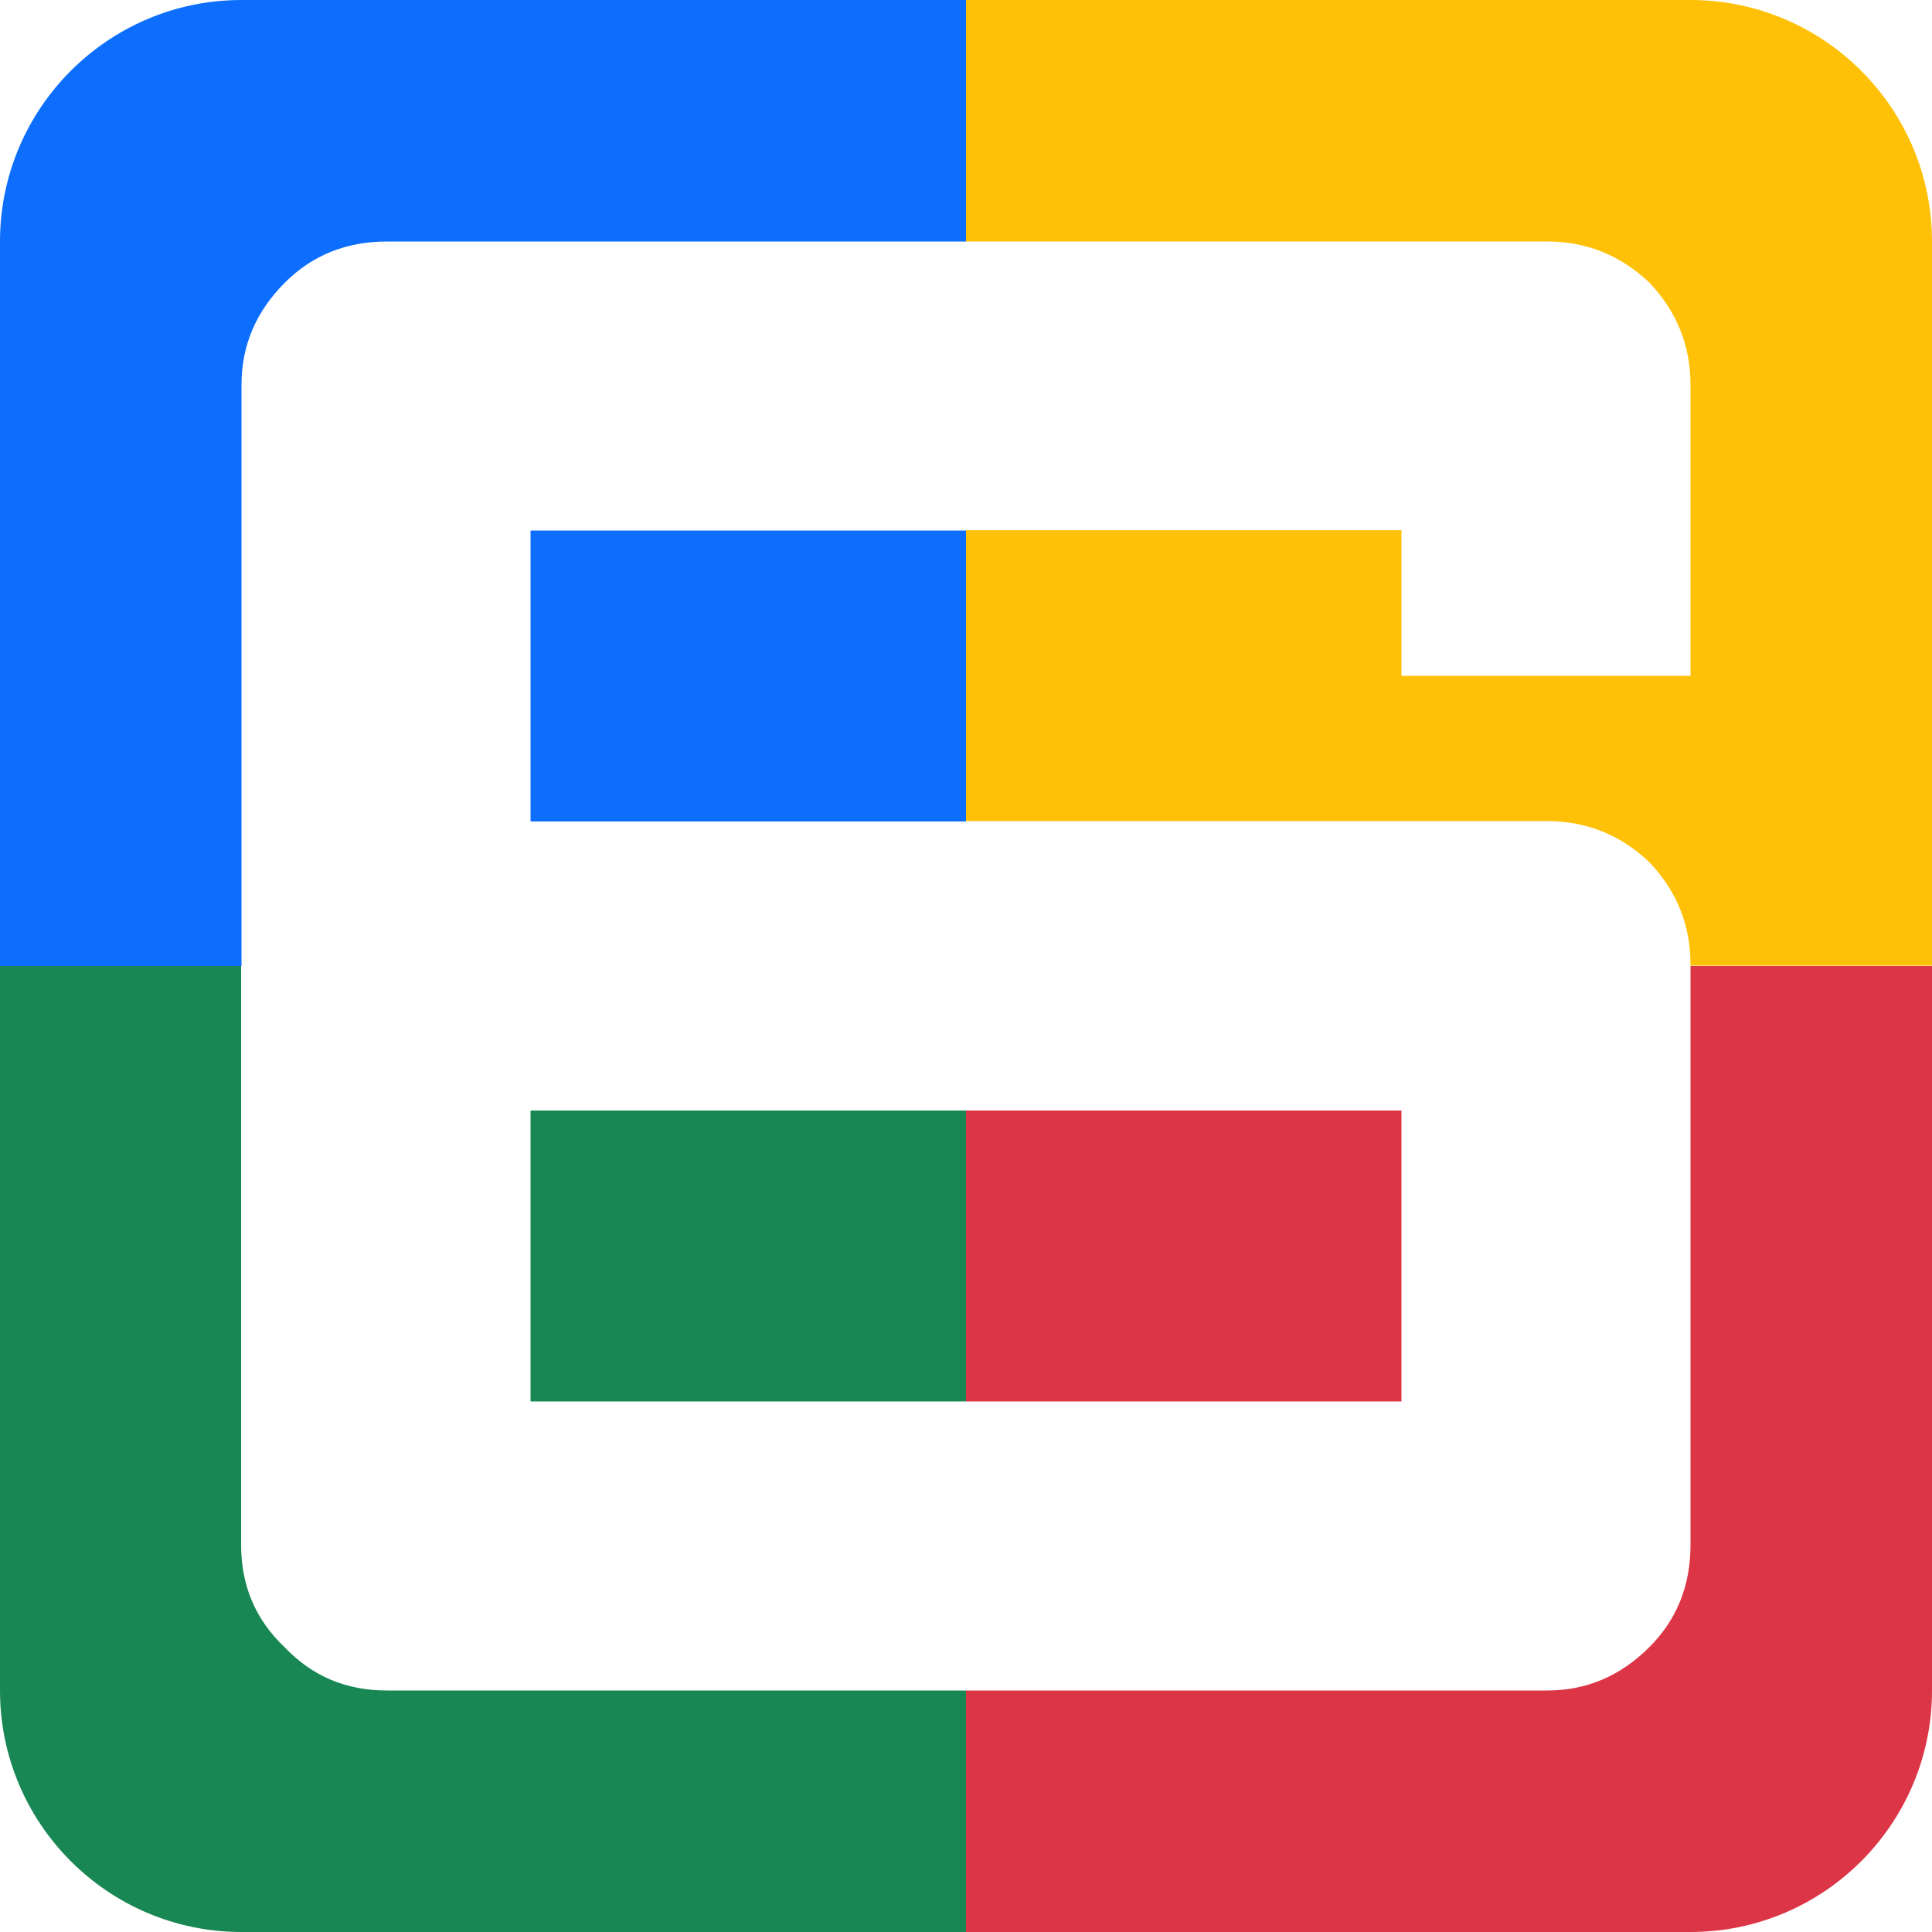
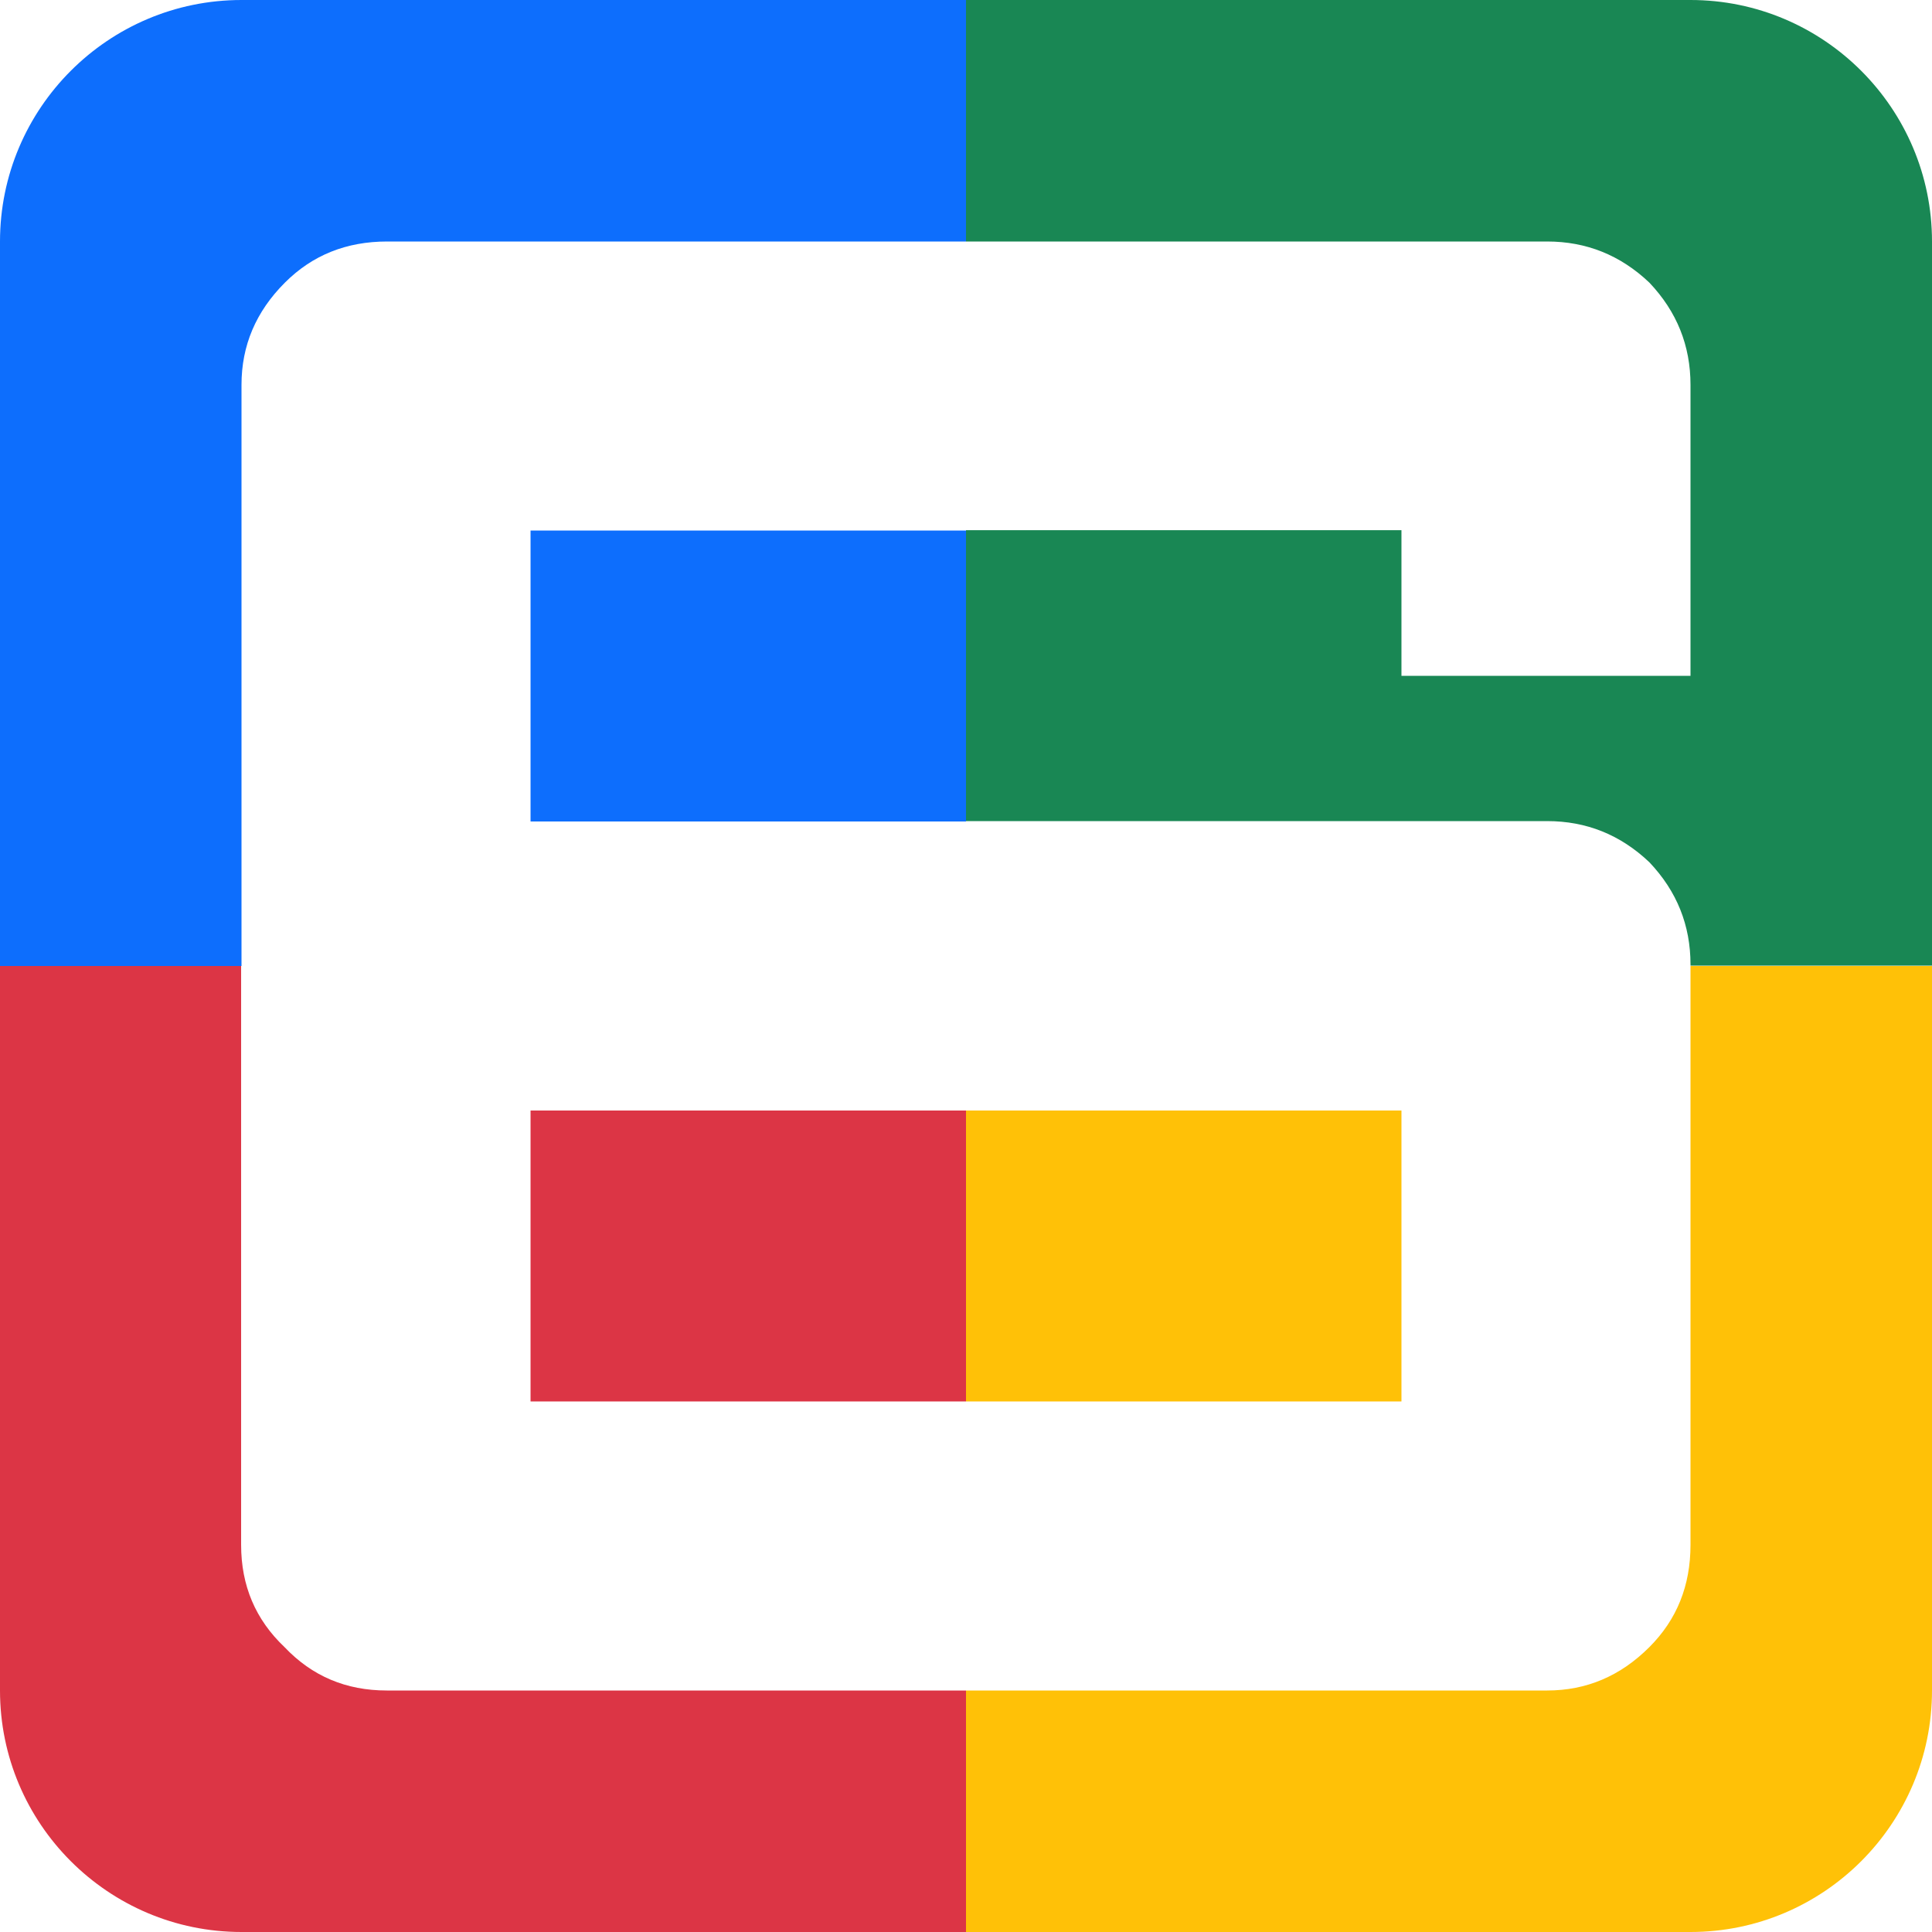
<svg xmlns="http://www.w3.org/2000/svg" version="1.1" xml:space="preserve" x="0px" y="0px" viewBox="0 0 512 512">
-   <g fill="#DC3545">
-     <polygon class="st0" points="371.4,371.4 371.4,357.9 371.4,294.3 332.9,294.3 256,294.3 256,371.4 332.9,371.4" />
-     <path class="st0" d="M448,256v153.4c0,10.8-3.6,19.8-10.9,27.1c-7.7,7.7-16.7,11.5-27.1,11.5h-77.1H256v64h192 c35.3,0,64-28.7,64-64V256H448z" />
-   </g>
-   <g fill="#198754">
-     <path class="st1" d="M179.1,448h-76.6c-10.8,0-19.8-3.8-27.1-11.5c-7.7-7.3-11.5-16.3-11.5-27.1V293.8V256H0v192 c0,35.3,28.7,64,64,64h192v-64H179.1z" />
-     <polygon class="st1" points="256,371.4 256,294.3 179.1,294.3 140.6,294.3 140.6,371.4 179.1,371.4" />
-   </g>
-   <path fill="#FFC107" class="st2" d="M448,0H256v64h76.9H410c10.4,0,19.4,3.6,27.1,10.9c7.3,7.7,10.9,16.7,10.9,27.1v77.1h-76.6v-38.6h-38.6H256 v77.1h76.9H410c10.4,0,19.4,3.6,27.1,10.9c7.3,7.7,10.9,16.7,10.9,27.1v0.3h64V64C512,28.7,483.3,0,448,0z" />
  <g fill="#0D6EFD">
    <polygon class="st3" points="256,140.6 179.1,140.6 140.6,140.6 140.6,217.7 179.1,217.7 256,217.7" />
    <path class="st3" d="M64,214.6V102c0-10.4,3.8-19.4,11.5-27.1C82.8,67.6,91.8,64,102.6,64h76.6H256V0H64C28.7,0,0,28.7,0,64v192h64 V214.6z" />
  </g>
+   <path fill="#198754" class="st2" d="M448,0H256v64h76.9H410c10.4,0,19.4,3.6,27.1,10.9c7.3,7.7,10.9,16.7,10.9,27.1v77.1h-76.6v-38.6h-38.6H256 v77.1h76.9H410c10.4,0,19.4,3.6,27.1,10.9c7.3,7.7,10.9,16.7,10.9,27.1v0.3h64V64C512,28.7,483.3,0,448,0z" />
+   <g fill="#FFC107">
+     <polygon class="st0" points="371.4,371.4 371.4,357.9 371.4,294.3 332.9,294.3 256,294.3 256,371.4 332.9,371.4" />
+     <path class="st0" d="M448,256v153.4c0,10.8-3.6,19.8-10.9,27.1c-7.7,7.7-16.7,11.5-27.1,11.5h-77.1H256v64h192 c35.3,0,64-28.7,64-64V256H448z" />
+   </g>
+   <g fill="#DC3545">
+     <path class="st1" d="M179.1,448h-76.6c-10.8,0-19.8-3.8-27.1-11.5c-7.7-7.3-11.5-16.3-11.5-27.1V293.8V256H0v192 c0,35.3,28.7,64,64,64h192v-64H179.1z" />
+     <polygon class="st1" points="256,371.4 256,294.3 179.1,294.3 140.6,294.3 140.6,371.4 179.1,371.4" />
+   </g>
</svg>
